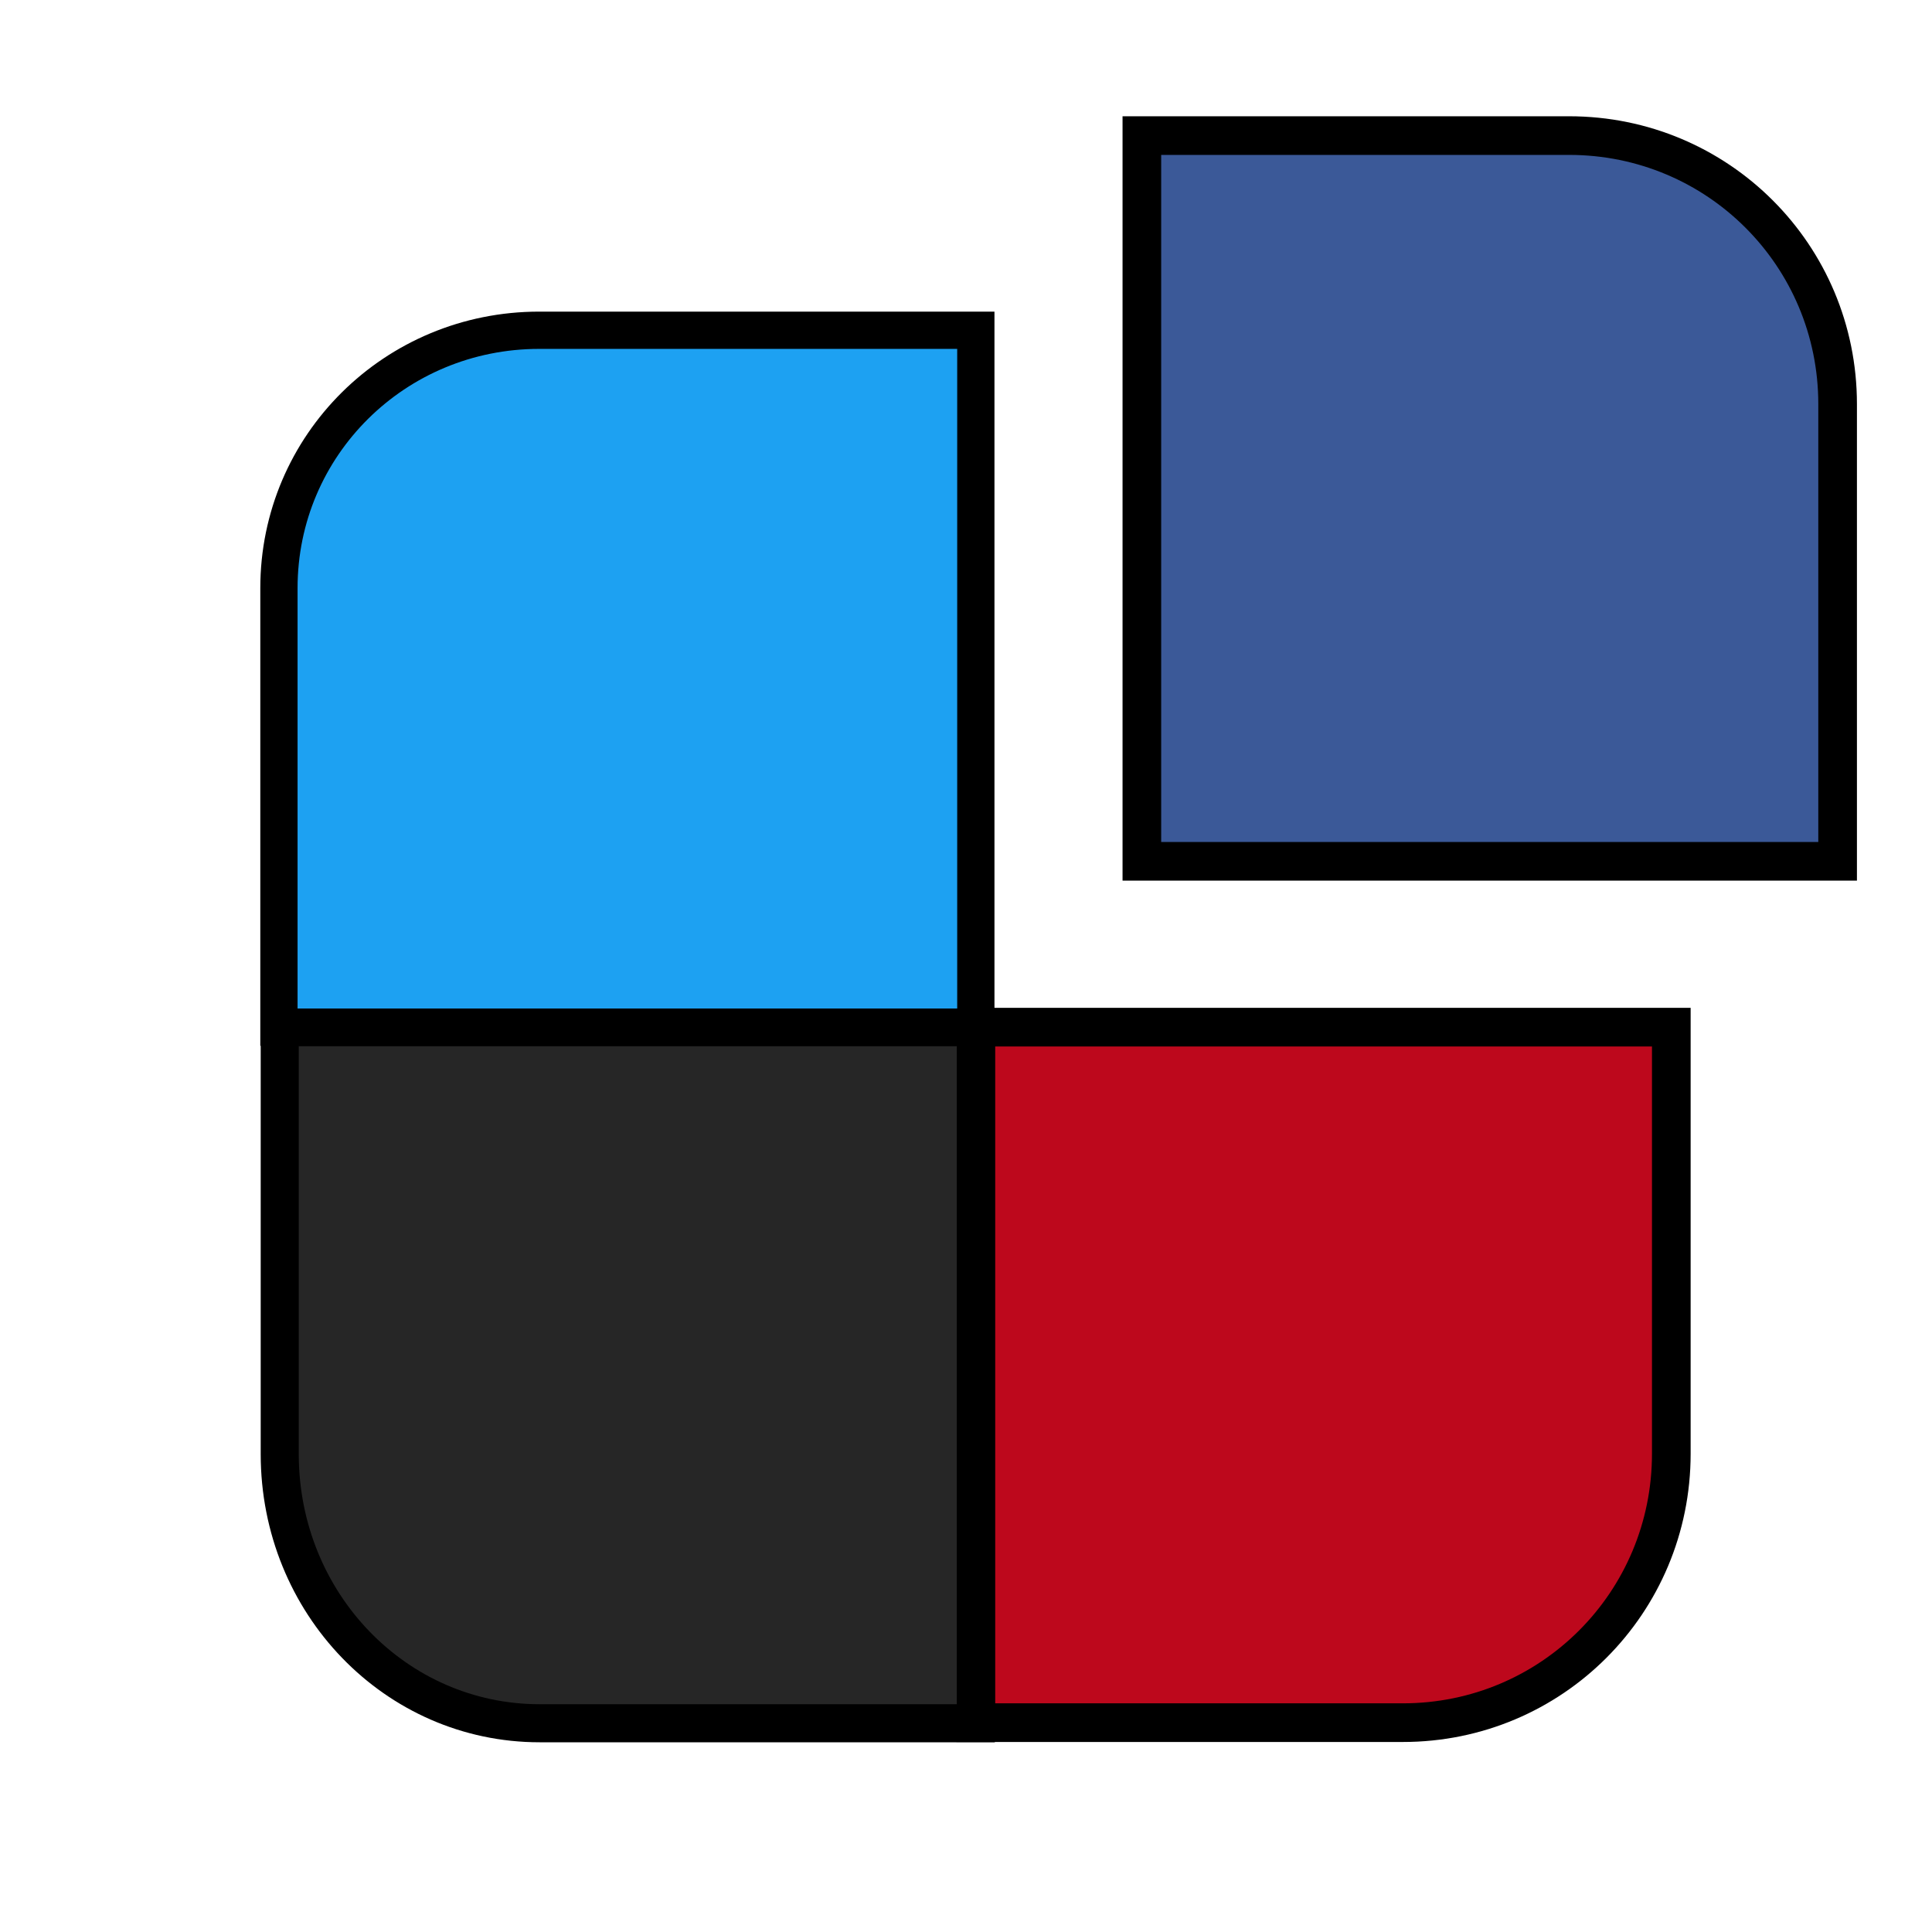
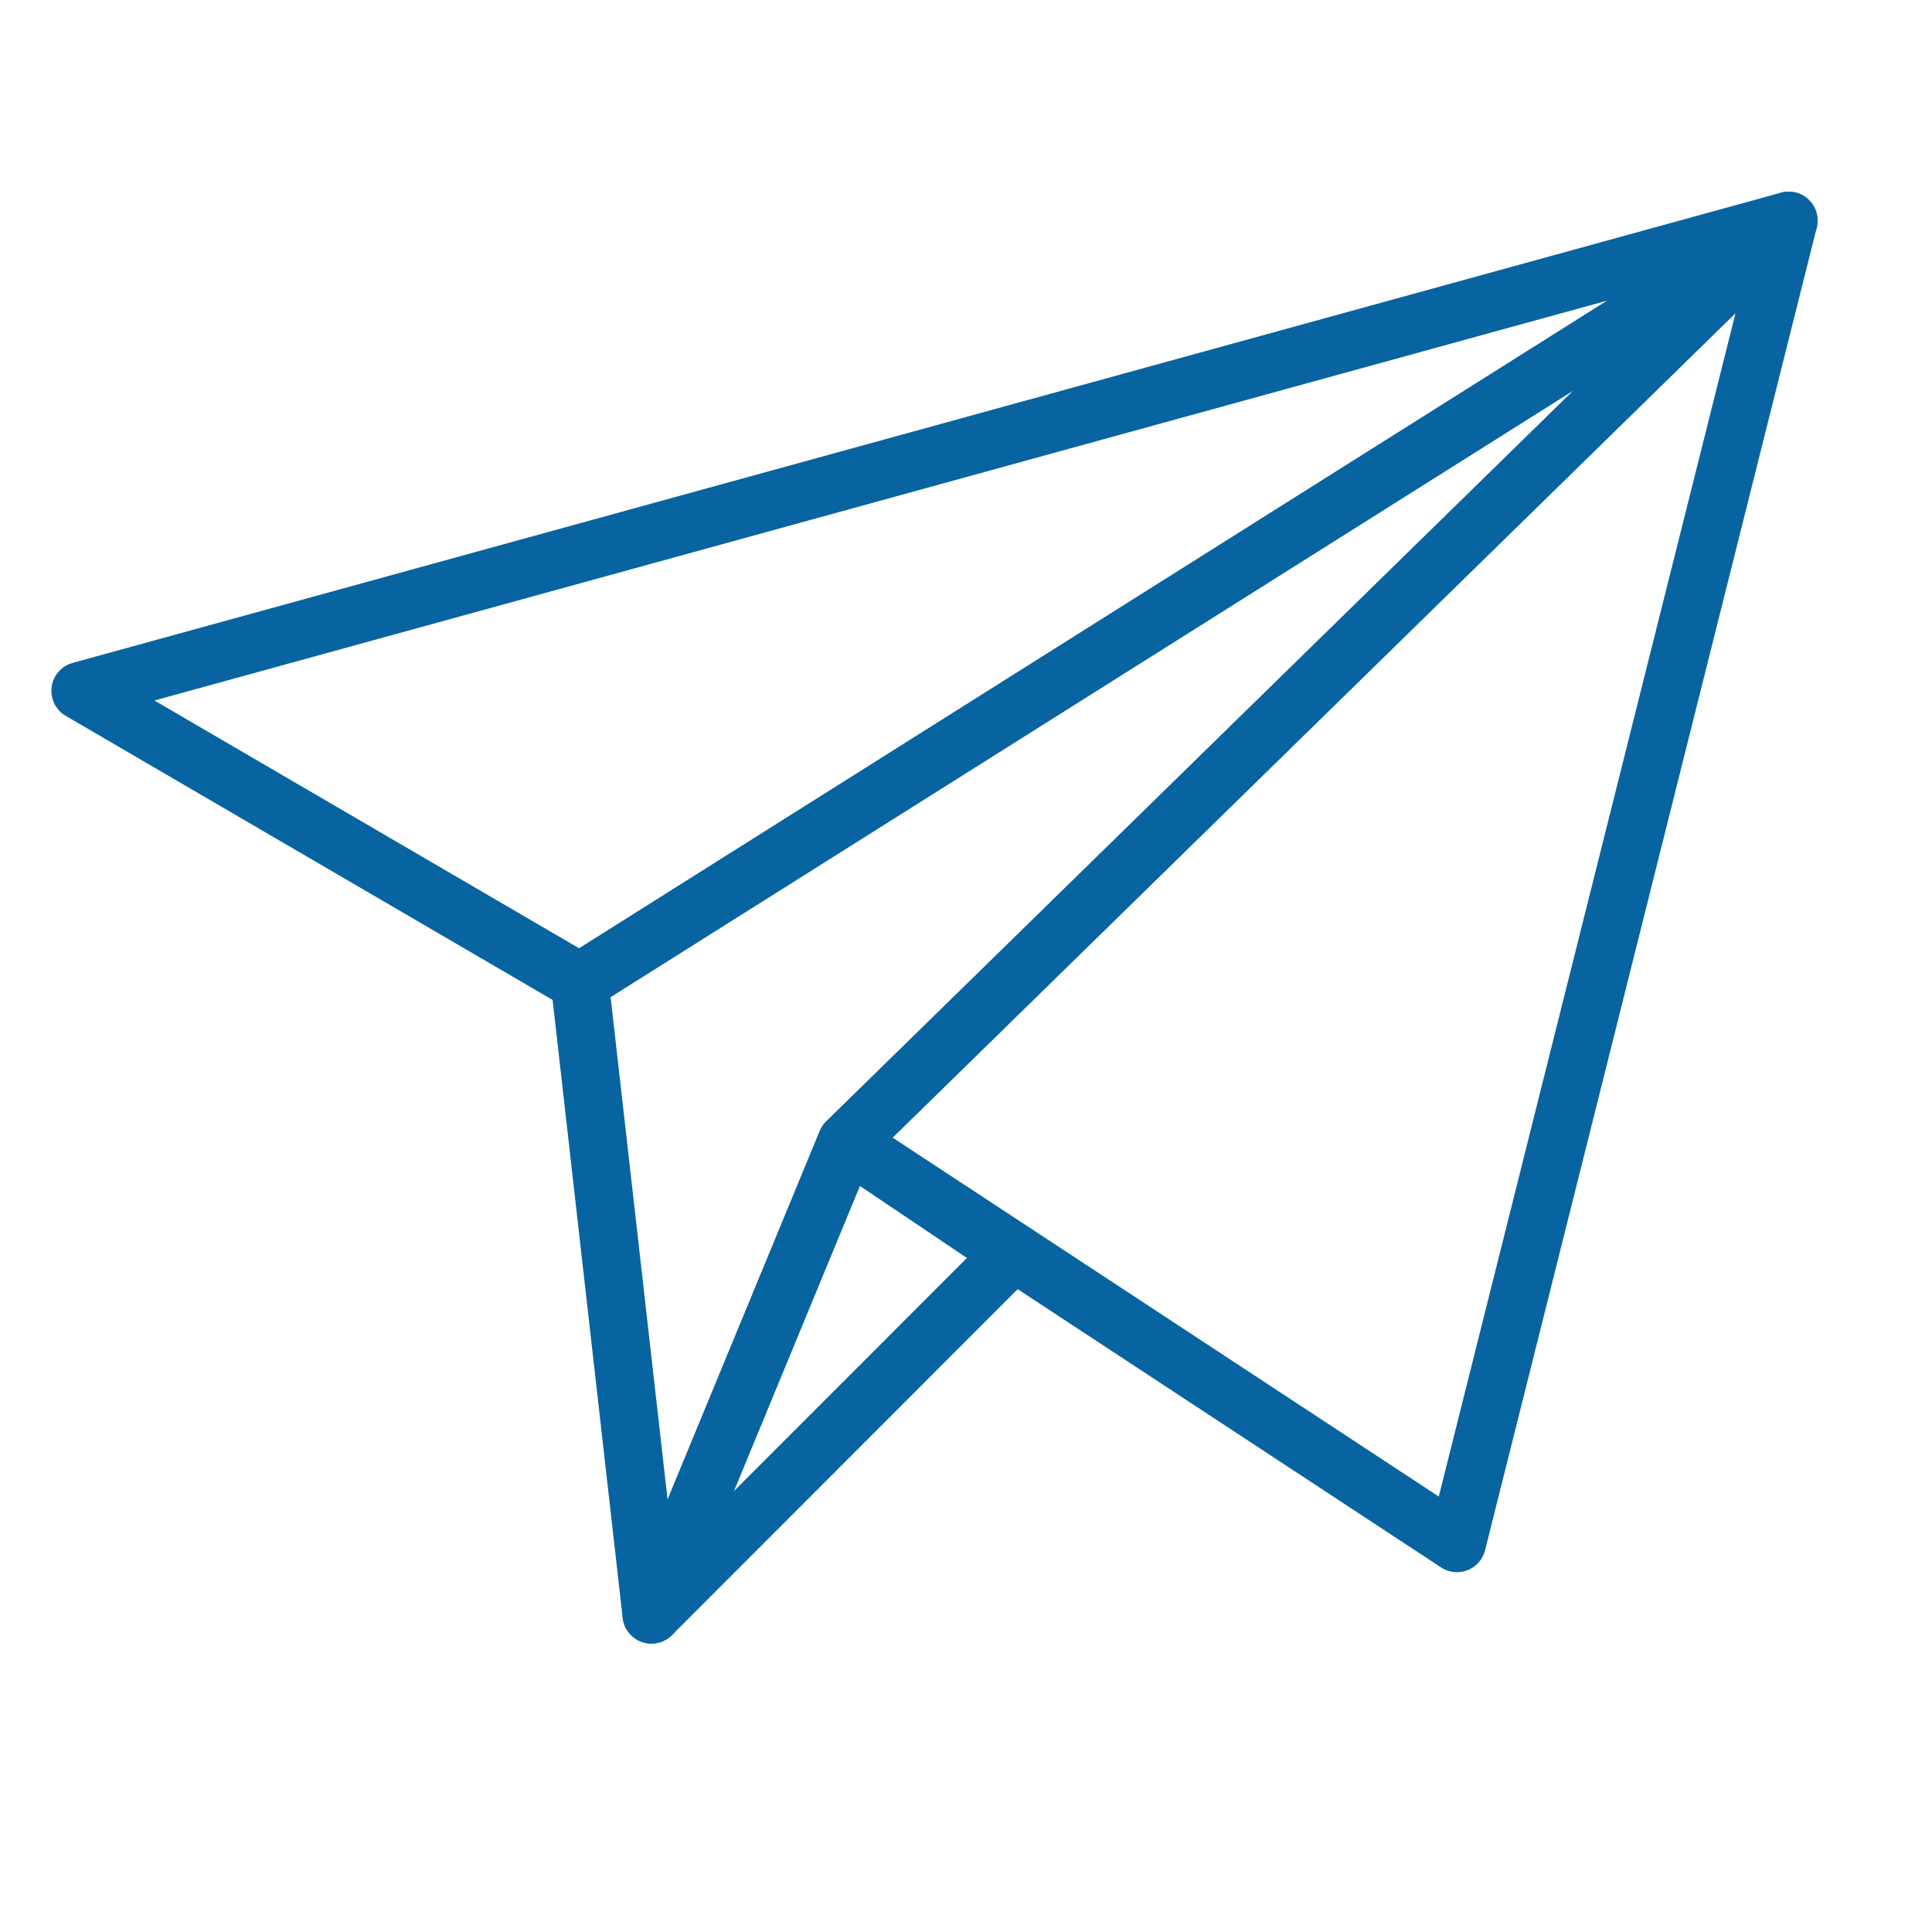
- <svg xmlns="http://www.w3.org/2000/svg" viewBox="0 0 100 100">
-   <g transform="translate(86.44068,-109.322)">
-     <path style="fill:#bd081c;fill-opacity:1;stroke:#000000;stroke-width:2.001;stroke-miterlimit:4;stroke-dasharray:none;stroke-opacity:1" d="M -35.933,162.487 V 198.486 h 22.106 c 7.697,0 13.893,-6.209 13.893,-13.922 v -22.077 z" />
-     <path style="fill:#3b5998;fill-opacity:1;stroke:#000000;stroke-width:2;stroke-miterlimit:4;stroke-dasharray:none;stroke-opacity:1" d="M -27.338,153.902 H 8.674 v -23.664 c 0,-7.699 -6.198,-13.898 -13.898,-13.898 H -27.338 Z" />
-     <path style="fill:#262626;fill-opacity:1;stroke:#000000;stroke-width:1.97;stroke-miterlimit:4;stroke-dasharray:none;stroke-opacity:1" d="m -71.962,162.487 v 22.096 c 0,7.719 6,13.934 13.453,13.934 h 22.576 v -36.03 z" />
-     <path style="fill:#1da1f2;fill-opacity:1;stroke:#000000;stroke-width:1.929;stroke-miterlimit:4;stroke-dasharray:none;stroke-opacity:1" d="m -72.003,162.487 h 36.071 v -36.071 h -22.602 c -7.462,0 -13.469,5.953 -13.469,13.346 z" />
+ <svg xmlns="http://www.w3.org/2000/svg" width="100mm" height="100mm" viewBox="0 0 100 100" version="1.1" id="svg8">
+   <defs id="defs2" />
+   <g id="layer1" transform="translate(0,-197)">
+     <path style="fill:none;fill-opacity:1;stroke:#0864a0;stroke-width:3;stroke-linecap:round;stroke-linejoin:round;stroke-miterlimit:4;stroke-dasharray:none;stroke-opacity:1;paint-order:normal" d="m 92.578,208.42 -48.758,47.693 31.592,20.762 z m 0,0 -88.419,24.337 25.849,15.082 z" id="path4520-4" />
+     <path style="fill:none;stroke:#0864a0;stroke-width:3;stroke-linecap:round;stroke-linejoin:round;stroke-miterlimit:4;stroke-dasharray:none;stroke-opacity:1" d="m 30.008,247.839 3.712,32.732 10.099,-24.459 48.758,-47.693 z" id="path4614" />
+     <path style="fill:none;stroke:#0864a0;stroke-width:3;stroke-linecap:round;stroke-linejoin:round;stroke-miterlimit:4;stroke-dasharray:none;stroke-opacity:1" d="m 43.82,256.112 8.575,5.774 -18.674,18.685 z" id="path4618" />
  </g>
</svg>
